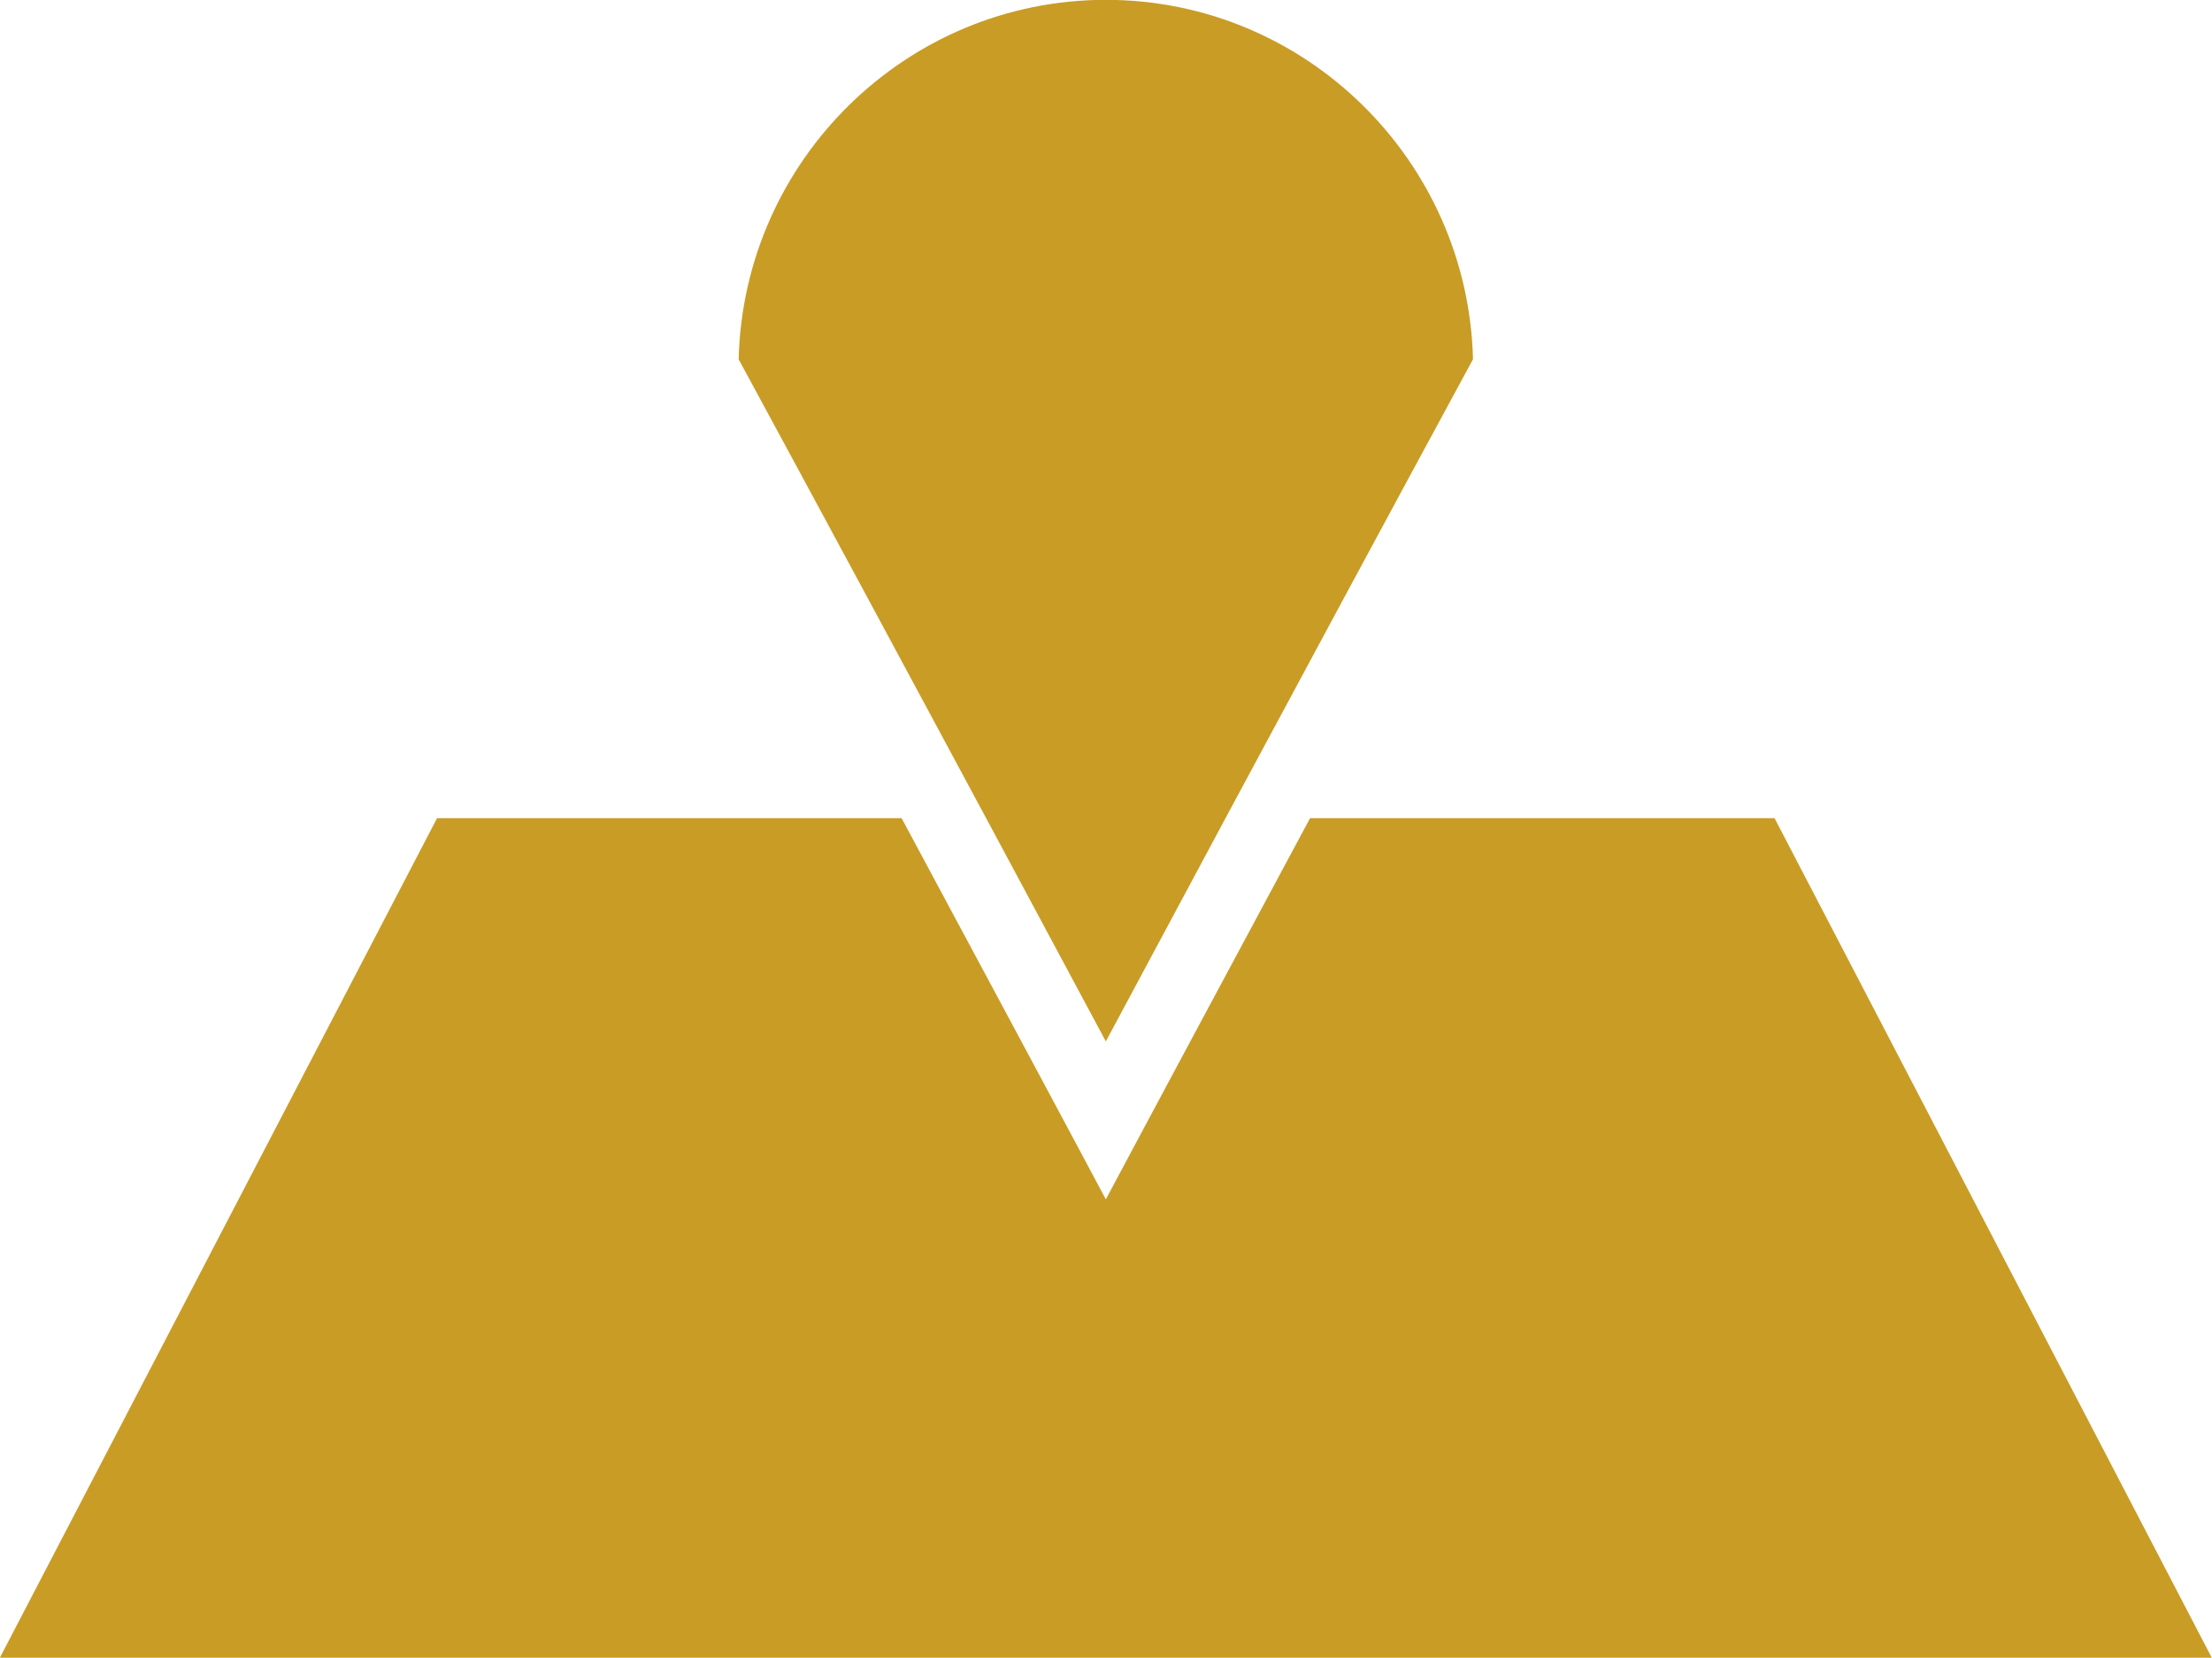
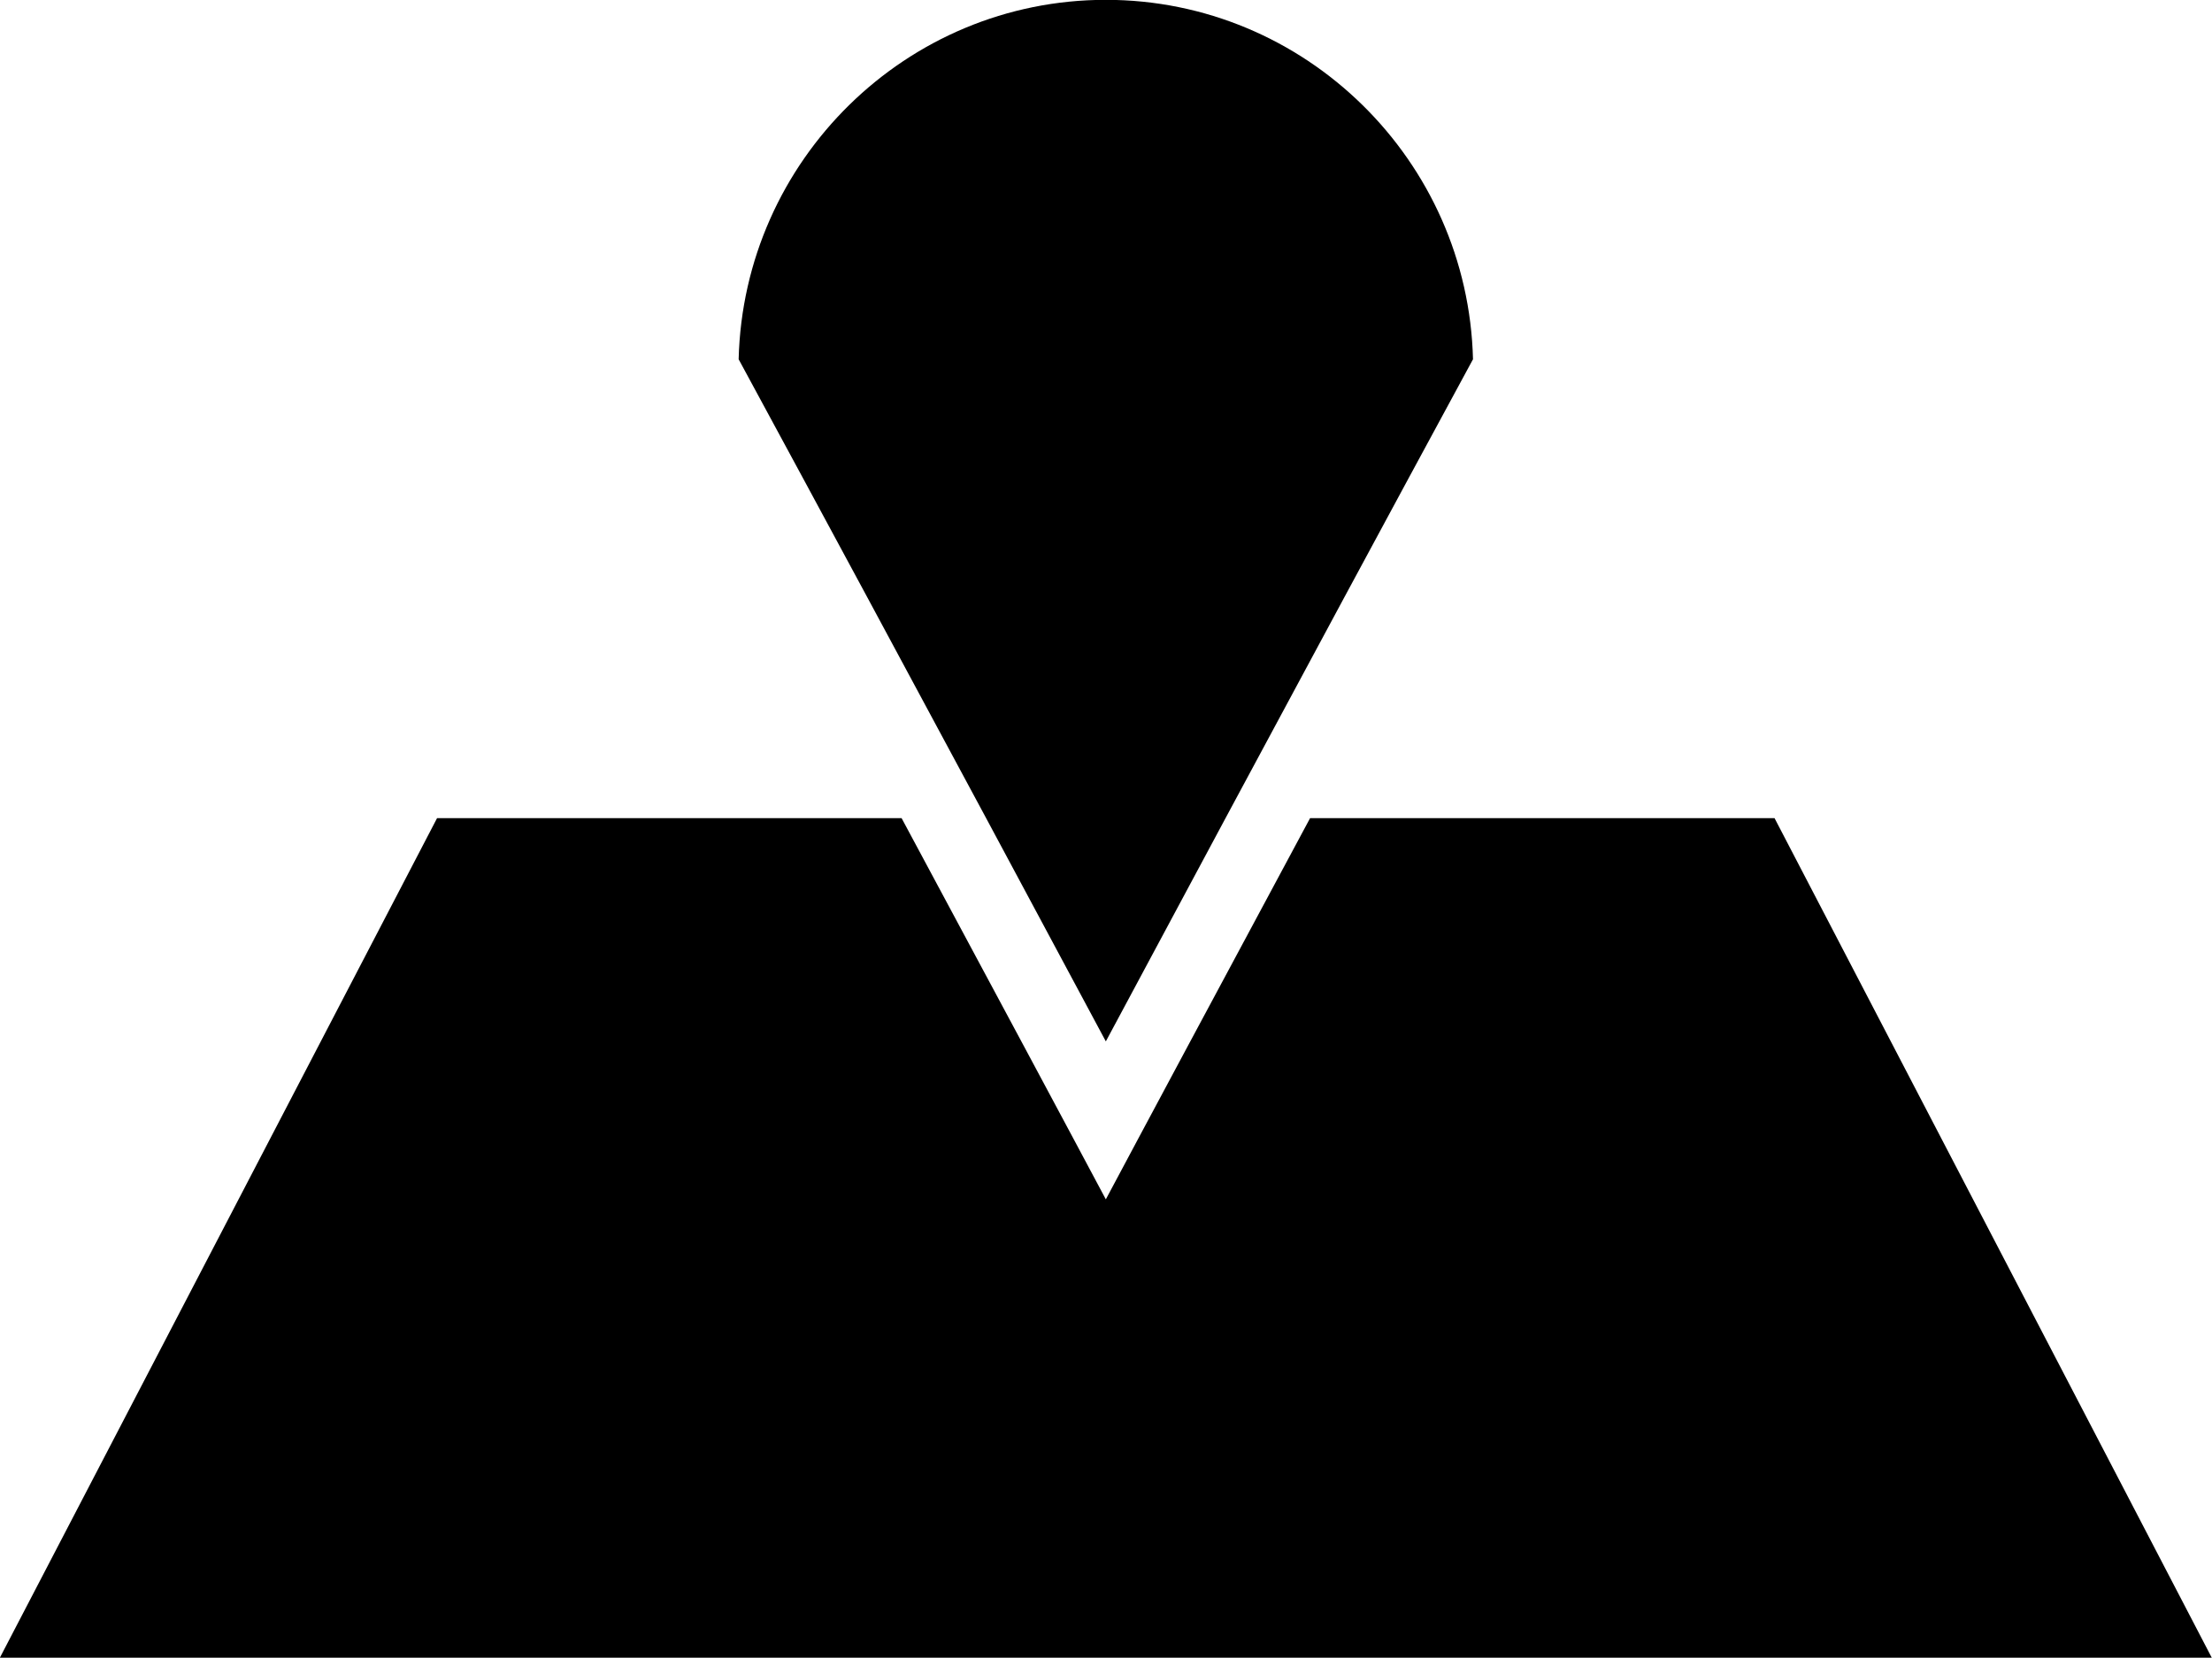
<svg xmlns="http://www.w3.org/2000/svg" preserveAspectRatio="xMidYMid" width="98.031" height="73.468" viewBox="0 0 98.031 73.468">
-   <defs>
-     <style>.cls-1 { fill: #c99c26; fill-rule: evenodd; }</style>
-   </defs>
+   <defs />
  <path d="M-.004 73.468L19.37 36.26h20.586c4.33 8.058 7.544 14.074 7.6 14.176l1.452 2.72 1.452-2.72c.055-.102 3.27-6.118 7.6-14.175h20.584L98.02 73.47H-.004zm49.012-27.313c-1.204-2.25-3.08-5.75-5.305-9.894-3.224-6.002-7.19-13.368-10.968-20.338.22-8.822 7.434-15.93 16.273-15.93 8.84 0 16.053 7.108 16.272 15.93-3.78 6.97-7.744 14.336-10.968 20.34-2.225 4.144-4.1 7.644-5.304 9.893z" class="cls-1" />
</svg>
